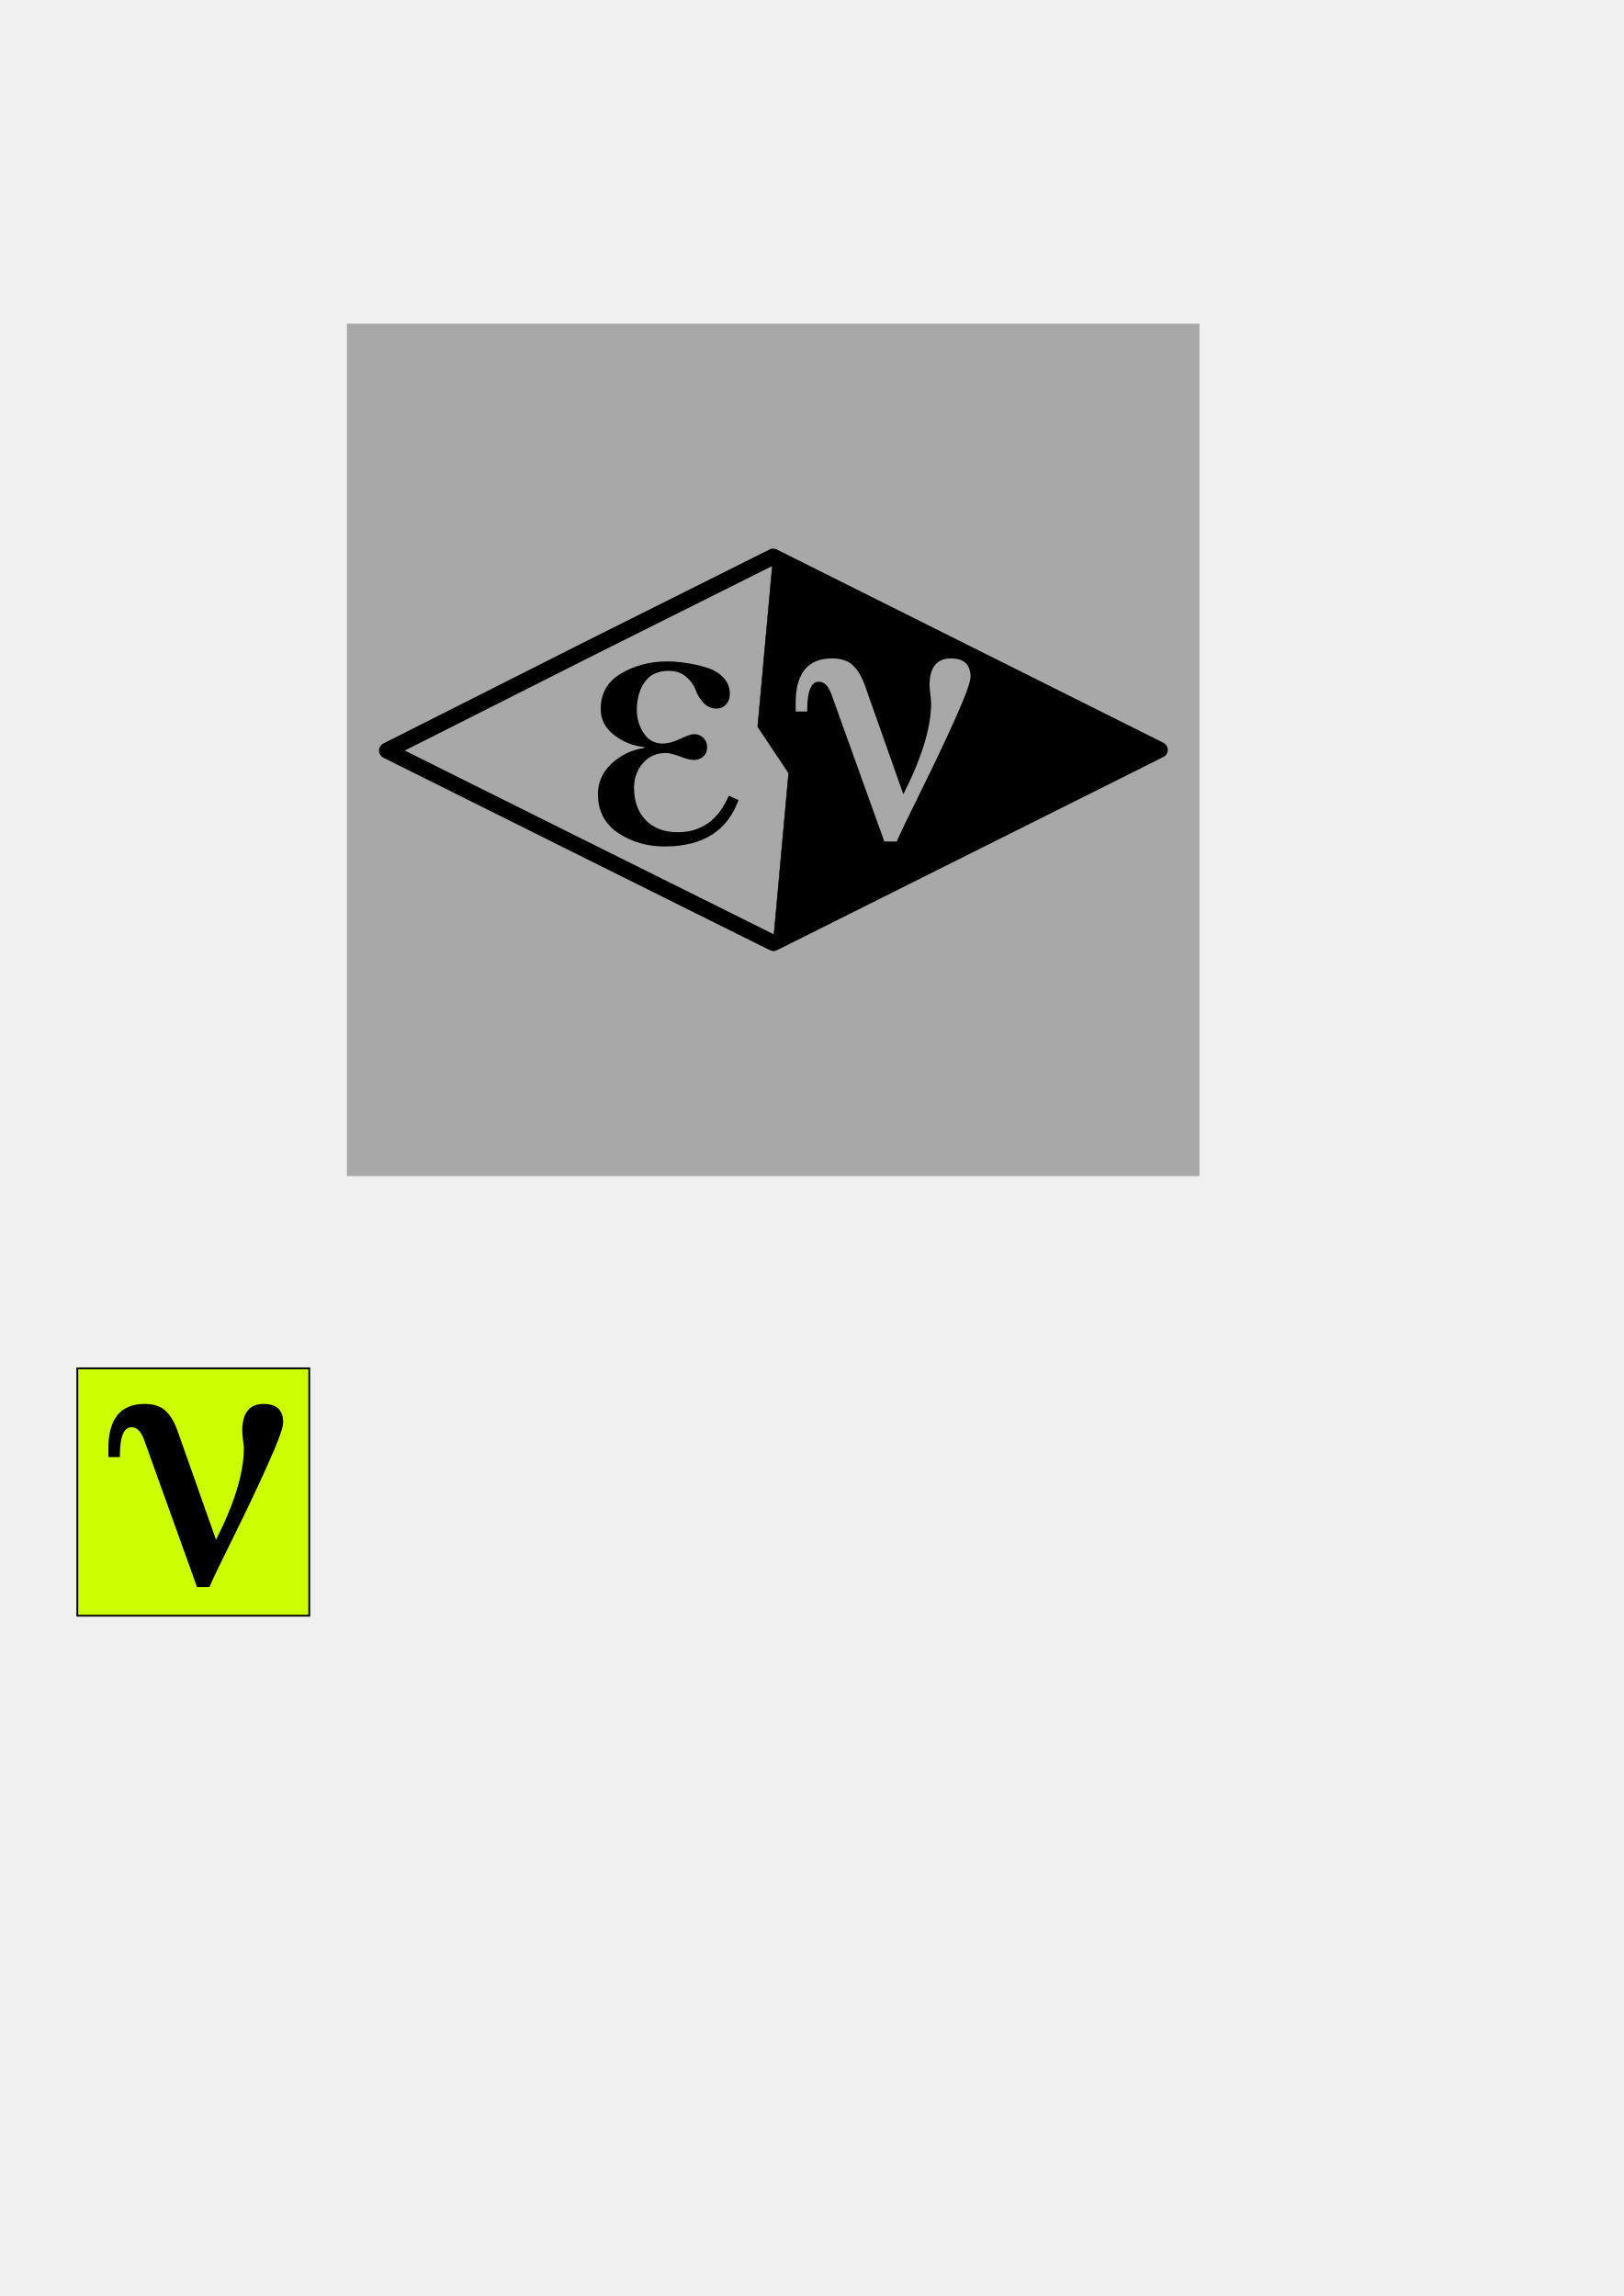
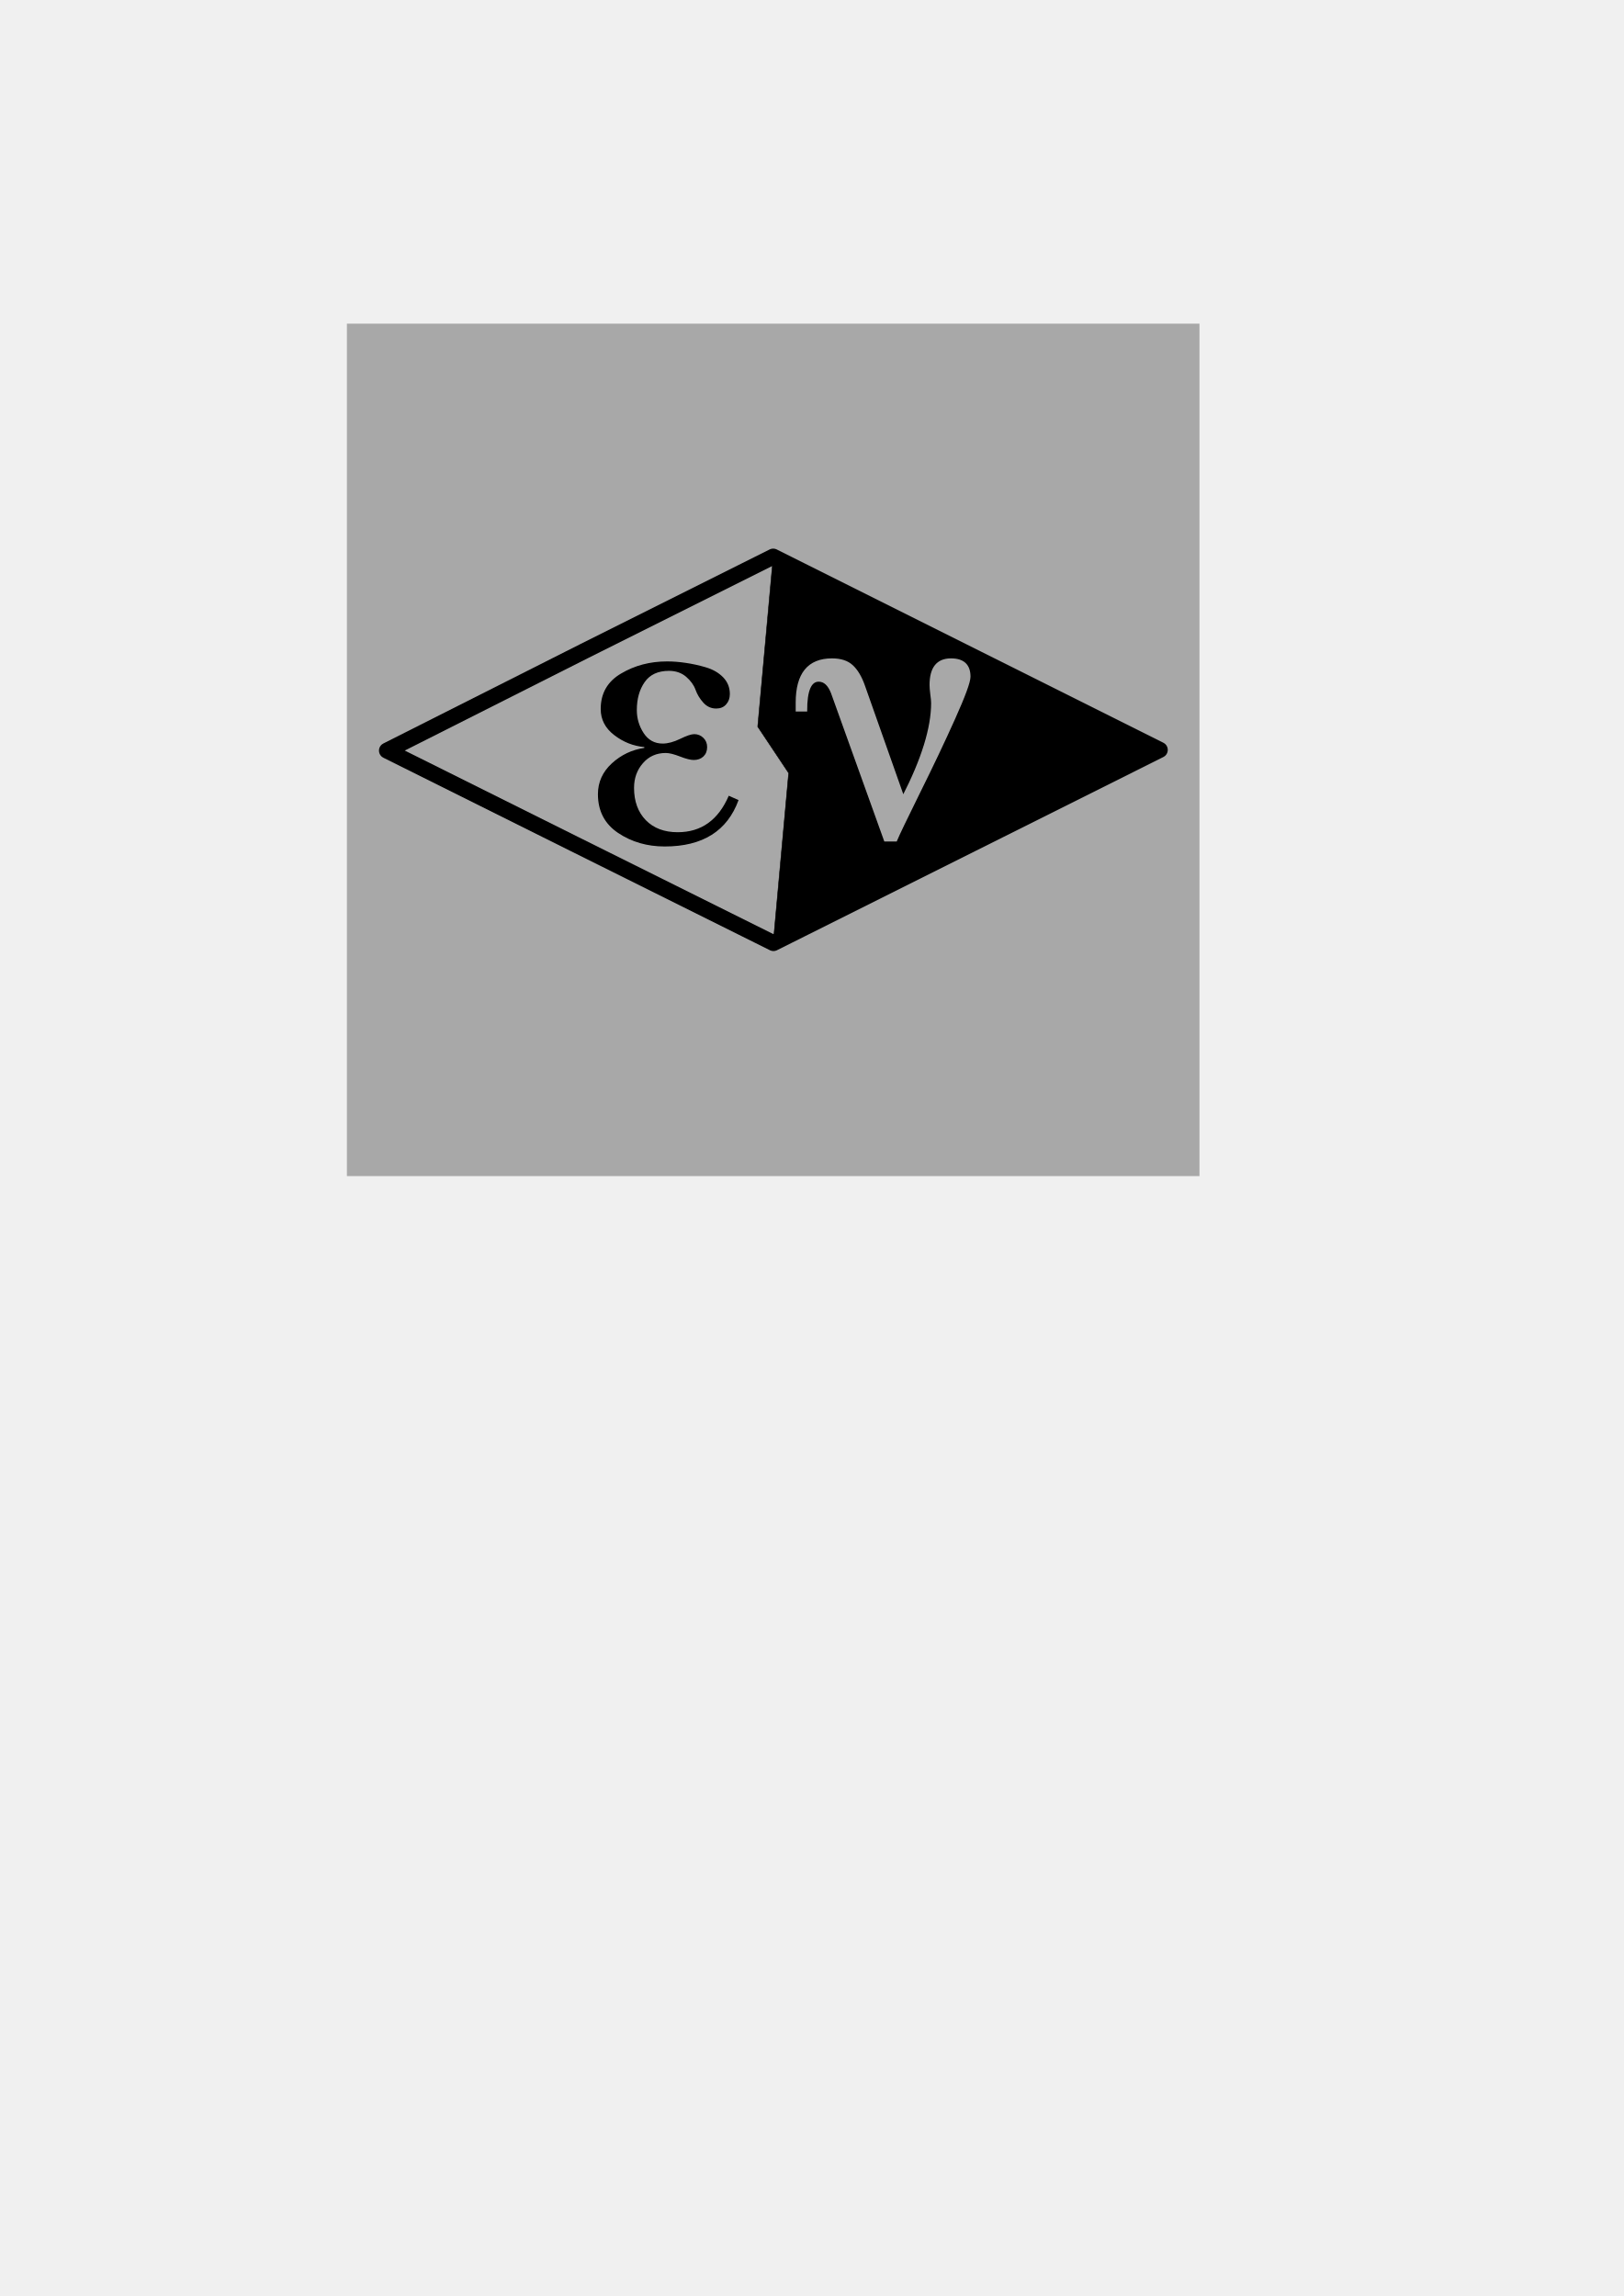
- <svg xmlns="http://www.w3.org/2000/svg" xmlns:xlink="http://www.w3.org/1999/xlink" width="210mm" height="297mm" viewBox="0 0 210 297" version="1.1" id="svg8">
+ <svg xmlns="http://www.w3.org/2000/svg" width="210mm" height="297mm" viewBox="0 0 210 297" version="1.1" id="svg8">
  <defs id="defs2">
    <mask maskUnits="userSpaceOnUse" id="mask1116">
      <g transform="translate(6.081879,-75.9296)" id="g1122" style="display:inline;fill:#ffffff">
        <rect y="142.93" x="33.918" height="60" width="120" id="rect1118" style="opacity:1;fill:#ffffff;fill-opacity:1;fill-rule:evenodd;stroke:#4d4d4d;stroke-width:0.255;stroke-miterlimit:4;stroke-dasharray:none;stroke-opacity:0.99" />
-         <use style="fill:#ffffff;stroke:#000000" height="100%" width="100%" transform="translate(0.8929603,73.56127)" id="use1120" xlink:href="#text4563" y="0" x="0" />
+         <text mask="none" id="use1120" y="184.649" x="96.196" style="font-style:normal;font-variant:normal;font-weight:normal;font-stretch:normal;font-size:50.8px;line-height:1.25;font-family:FreeSerif;-inkscape-font-specification:'FreeSerif, Normal';font-variant-ligatures:normal;font-variant-caps:normal;font-variant-numeric:normal;font-feature-settings:normal;text-align:start;letter-spacing:0px;word-spacing:0px;writing-mode:lr-tb;text-anchor:start;fill:#000000;fill-opacity:1;stroke:#000000;stroke-width:0.265;stroke-miterlimit:4;stroke-dasharray:none" xml:space="preserve">
+           <tspan style="font-style:normal;font-variant:normal;font-weight:normal;font-stretch:normal;font-size:50.8px;font-family:FreeSerif;-inkscape-font-specification:'FreeSerif, Normal';font-variant-ligatures:normal;font-variant-caps:normal;font-variant-numeric:normal;font-feature-settings:normal;text-align:start;writing-mode:lr-tb;text-anchor:start;fill:#000000;stroke:#000000;stroke-width:0.265;stroke-miterlimit:4;stroke-dasharray:none" y="184.649" x="96.196" id="tspan313">ν</tspan>
+         </text>
      </g>
    </mask>
  </defs>
+   <g id="layer3" />
  <g id="layer2" style="display:inline">
-     <g id="g942" transform="translate(-81.91813,94.0704)" style="fill:#000000;stroke:#000000">
-       <rect style="opacity:1;fill:#ccff00;fill-opacity:1;fill-rule:evenodd;stroke:#000000;stroke-width:0.235;stroke-miterlimit:4;stroke-dasharray:none;stroke-opacity:0.99" id="rect1008" width="30" height="32" x="91.918" y="82.93" />
-       <text mask="none" id="text4563" y="111.088" x="95.303" style="font-style:normal;font-variant:normal;font-weight:normal;font-stretch:normal;font-size:50.8px;line-height:1.25;font-family:FreeSerif;-inkscape-font-specification:'FreeSerif, Normal';font-variant-ligatures:normal;font-variant-caps:normal;font-variant-numeric:normal;font-feature-settings:normal;text-align:start;letter-spacing:0px;word-spacing:0px;writing-mode:lr-tb;text-anchor:start;opacity:1;fill:#000000;fill-opacity:1;stroke:#000000;stroke-width:0.265;stroke-miterlimit:4;stroke-dasharray:none" xml:space="preserve">
-         <tspan style="font-style:normal;font-variant:normal;font-weight:normal;font-stretch:normal;font-size:50.8px;font-family:FreeSerif;-inkscape-font-specification:'FreeSerif, Normal';font-variant-ligatures:normal;font-variant-caps:normal;font-variant-numeric:normal;font-feature-settings:normal;text-align:start;writing-mode:lr-tb;text-anchor:start;fill:#000000;stroke:#000000;stroke-width:0.265;stroke-miterlimit:4;stroke-dasharray:none" y="111.088" x="95.303" id="tspan4561">ν</tspan>
-       </text>
-     </g>
    <rect style="opacity:0.304;fill:#000000;fill-opacity:1;fill-rule:evenodd;stroke:#000000;stroke-width:0.265;stroke-miterlimit:4;stroke-dasharray:none;stroke-opacity:1" id="rect841" width="110" height="110" x="45" y="42" />
  </g>
  <g id="layer1" style="display:inline">
    <path style="fill:#000000;fill-opacity:1;fill-rule:evenodd;stroke:#000000;stroke-width:0.065;stroke-linecap:round;stroke-linejoin:round;stroke-miterlimit:4;stroke-dasharray:none;stroke-opacity:1" d="M 100,72 150,97 100,122 102,100 98,94 100,72 Z" id="path4593" mask="url(#mask1116)" />
    <path style="fill:none;stroke:#000000;stroke-width:2.065;stroke-linecap:round;stroke-linejoin:round;stroke-miterlimit:4;stroke-dasharray:none;stroke-opacity:1" d="M 50.047,97.094 75.521,84.24 100,72 150,97 c 0,0 -48,24 -49.967,24.99 C 98,121 50.047,97.094 50.047,97.094 Z" id="path4518" />
    <text xml:space="preserve" style="font-style:normal;font-variant:normal;font-weight:normal;font-stretch:normal;font-size:50.8px;line-height:1.25;font-family:FreeSerif;-inkscape-font-specification:'FreeSerif, Normal';font-variant-ligatures:normal;font-variant-caps:normal;font-variant-numeric:normal;font-feature-settings:normal;text-align:start;letter-spacing:0px;word-spacing:0px;writing-mode:lr-tb;text-anchor:start;fill:#000000;fill-opacity:1;stroke:none;stroke-width:0.265;" x="75.302" y="108.978" id="text4559">
      <tspan id="tspan4557" x="75.302" y="108.978" style="font-style:normal;font-variant:normal;font-weight:normal;font-stretch:normal;font-size:50.8px;font-family:FreeSerif;-inkscape-font-specification:'FreeSerif, Normal';font-variant-ligatures:normal;font-variant-caps:normal;font-variant-numeric:normal;font-feature-settings:normal;text-align:start;writing-mode:lr-tb;text-anchor:start;fill:#000000;stroke-width:0.265;">ε</tspan>
    </text>
    <g style="fill:#ffffff" transform="translate(6.08188,-75.9296)" id="g1048">
      <g id="g1099" transform="translate(-1.3378843e-6)" style="fill:none" />
    </g>
  </g>
</svg>
